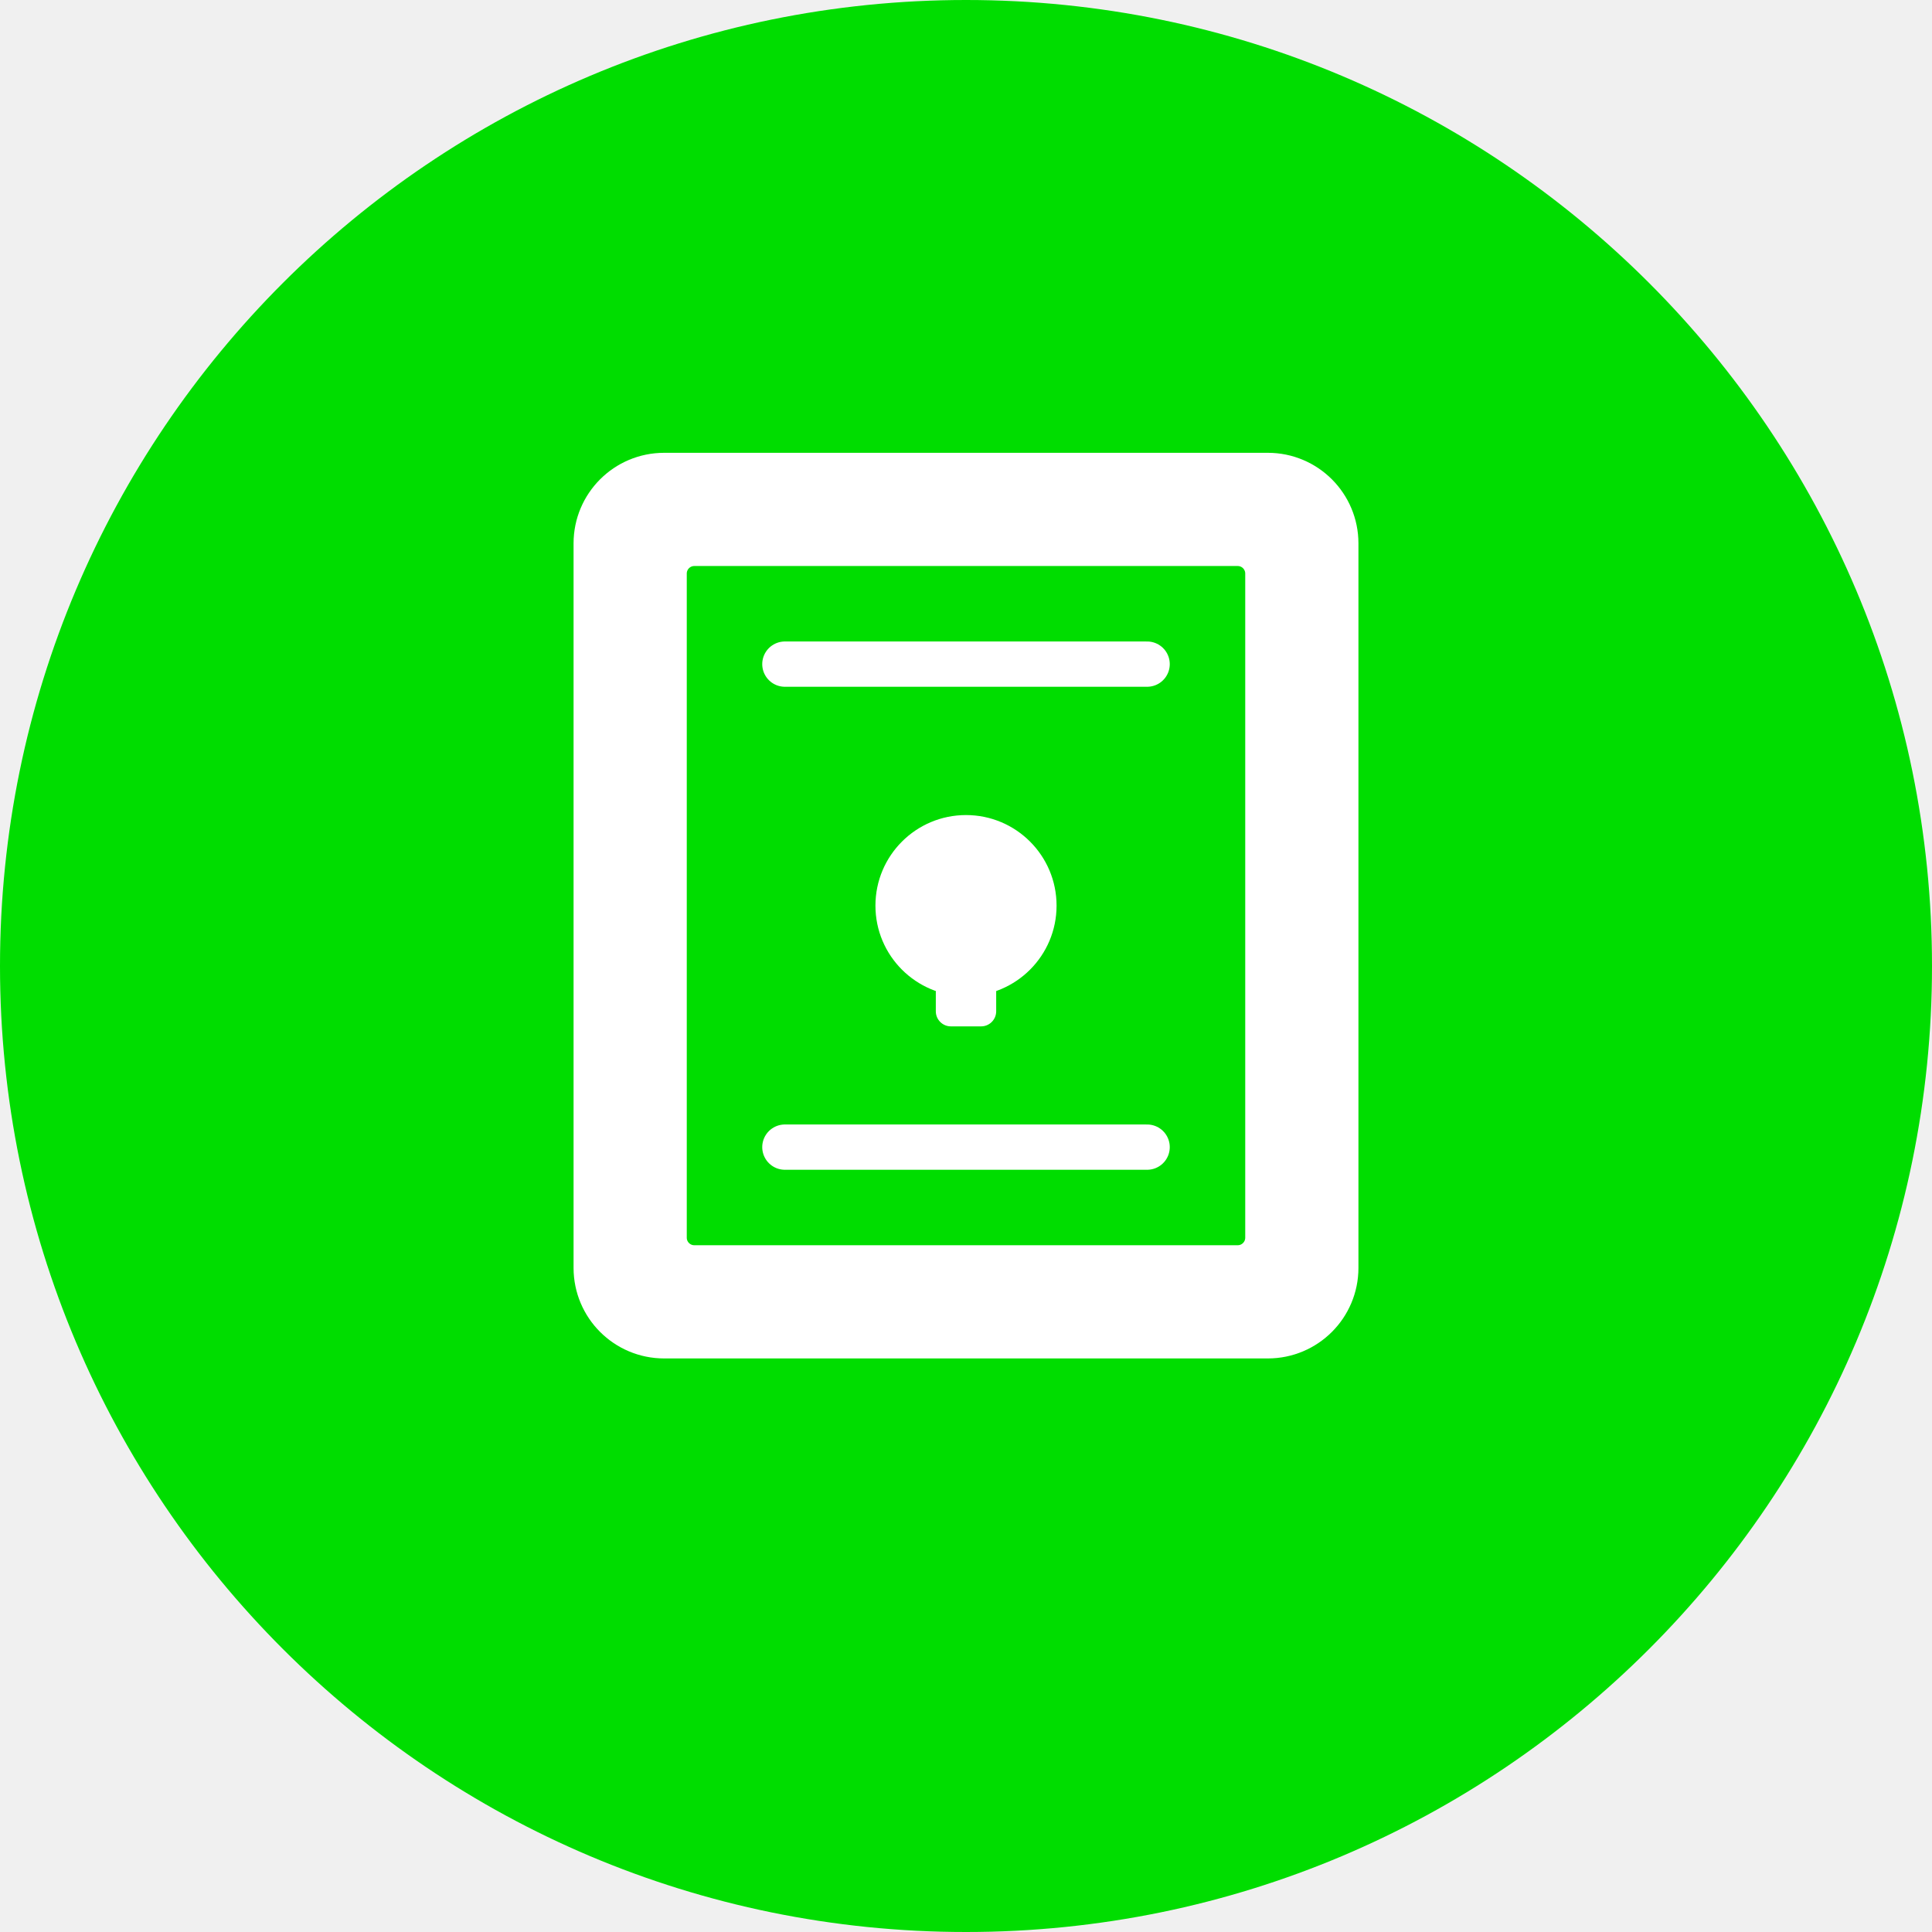
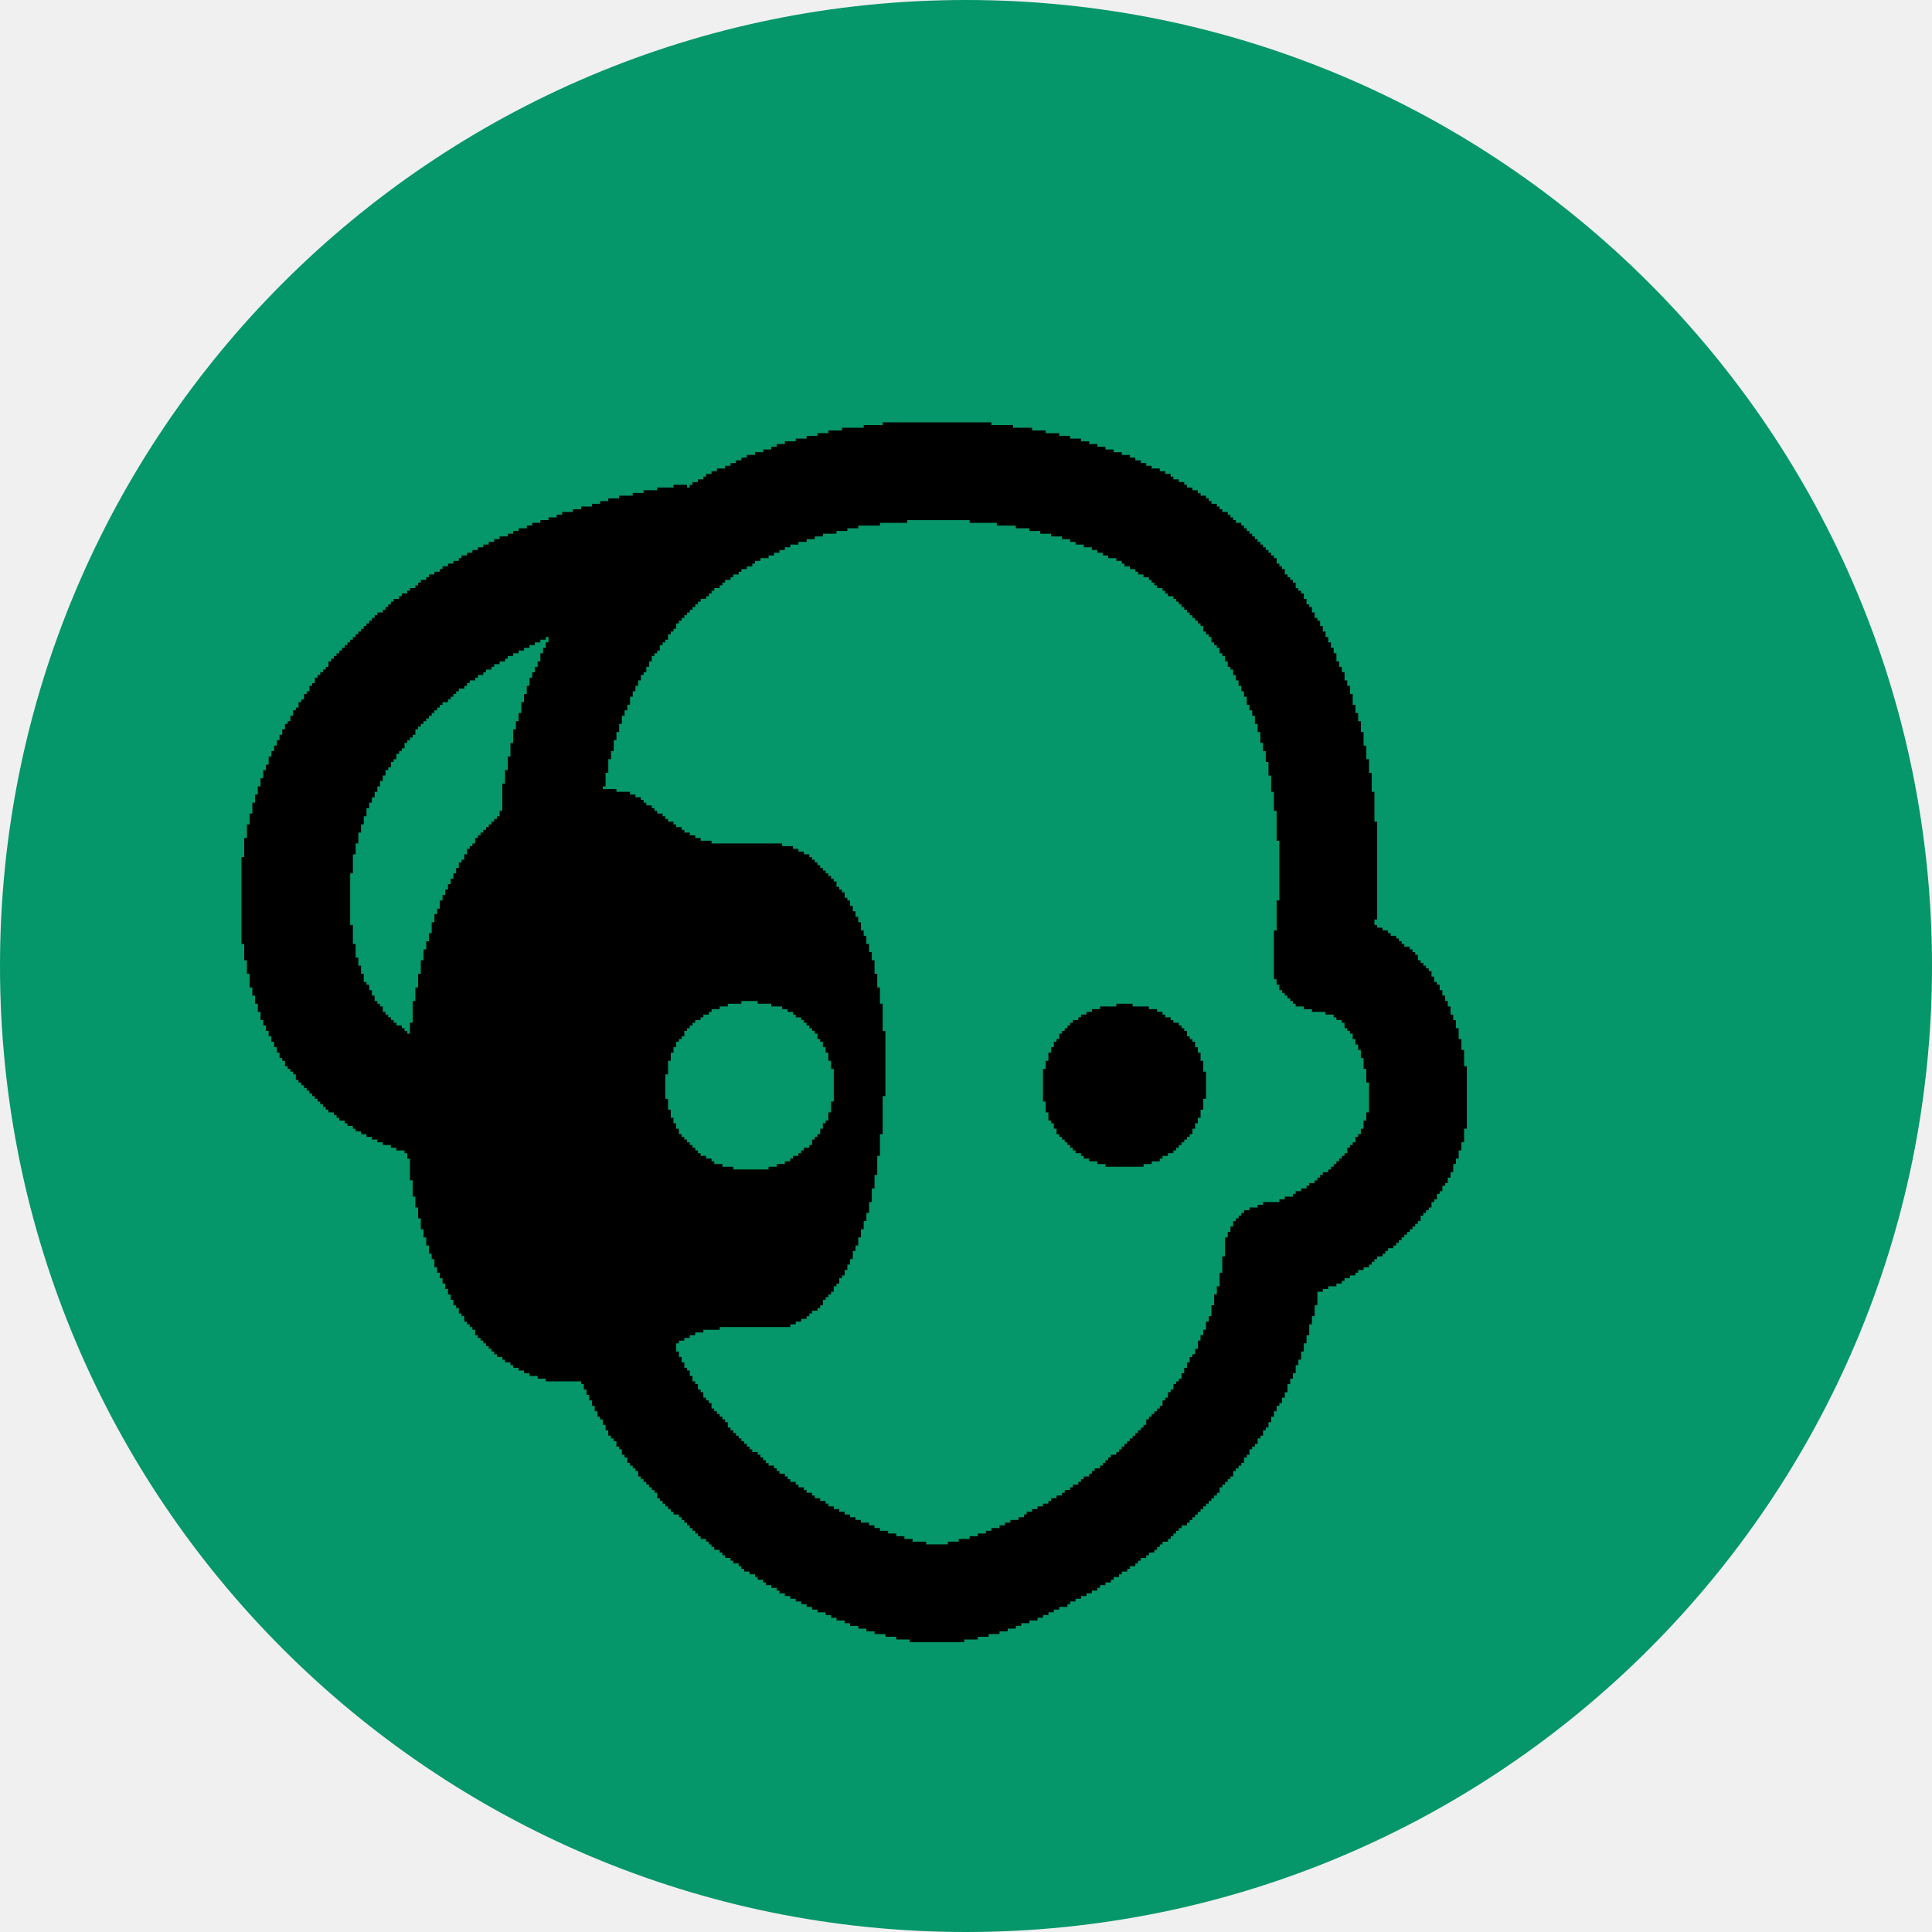
- <svg xmlns="http://www.w3.org/2000/svg" width="32" height="32" viewBox="0 0 32 32" fill="none">
-   <circle cx="16" cy="16" r="16" fill="#00dd00" />
-   <g transform="translate(6, 6)">
-     <rect x="4" y="2" width="12" height="14" rx="1" fill="white" stroke="white" stroke-width="1" />
-     <rect x="5" y="3" width="10" height="12" rx="0.5" fill="#00dd00" stroke="white" stroke-width="0.75" />
-     <circle cx="10" cy="9" r="1.5" fill="white" />
-     <rect x="9.5" y="9" width="1" height="2" fill="white" rx="0.25" />
-     <line x1="7" y1="5" x2="13" y2="5" stroke="white" stroke-width="0.75" stroke-linecap="round" />
-     <line x1="7" y1="13" x2="13" y2="13" stroke="white" stroke-width="0.75" stroke-linecap="round" />
-   </g>
+ <svg xmlns="http://www.w3.org/2000/svg" width="32" height="32" viewBox="0 0 512 512" fill="none">
+   <circle cx="256" cy="256" r="256" fill="#059669" />
+   <path d="M236 61h40v1h-40zM229 62h55v1h-55zM221 63h70v1h-70zM216 64h80v1h-80zM212 65h89v1h-89zM208 66h97v1h-97zM204 67h105v1h-105zM200 68h112v1h-112zM197 69h118v1h-118zM195 70h123v1h-123zM192 71h129v1h-129zM189 72h135v1h-135zM186 73h141v1h-141zM184 74h145v1h-145zM182 75h149v1h-149zM180 76h153v1h-153zM178 77h157v1h-157zM175 78h163v1h-163zM173 79h167v1h-167zM171 80h171v1h-171zM170 81h173v1h-173zM168 82h177v1h-177zM166 83h181v1h-181zM159 84h5v1h-5zM165 84h183v1h-183zM153 85h197v1h-197zM148 86h204v1h-204zM144 87h209v1h-209zM139 88h216v1h-216zM135 89h221v1h-221zM132 90h225v1h-225zM129 91h230v1h-230zM125 92h235v1h-235zM122 93h239v1h-239zM118 94h245v1h-245zM116 95h248v1h-248zM113 96h252v1h-252zM110 97h135v1h-135zM268 97h98v1h-98zM107 98h128v1h-128zM278 98h90v1h-90zM105 99h122v1h-122zM285 99h84v1h-84zM102 100h121v1h-121zM290 100h80v1h-80zM100 101h119v1h-119zM294 101h77v1h-77zM98 102h116v1h-116zM298 102h74v1h-74zM95 103h116v1h-116zM302 103h71v1h-71zM93 104h115v1h-115zM305 104h69v1h-69zM91 105h114v1h-114zM307 105h68v1h-68zM89 106h113v1h-113zM310 106h66v1h-66zM87 107h113v1h-113zM313 107h64v1h-64zM85 108h113v1h-113zM315 108h63v1h-63zM83 109h113v1h-113zM317 109h62v1h-62zM81 110h113v1h-113zM319 110h61v1h-61zM80 111h111v1h-111zM322 111h59v1h-59zM78 112h111v1h-111zM324 112h57v1h-57zM76 113h112v1h-112zM325 113h57v1h-57zM74 114h112v1h-112zM327 114h56v1h-56zM73 115h111v1h-111zM329 115h55v1h-55zM71 116h112v1h-112zM330 116h54v1h-54zM69 117h112v1h-112zM332 117h53v1h-53zM68 118h112v1h-112zM334 118h52v1h-52zM66 119h112v1h-112zM335 119h52v1h-52zM65 120h112v1h-112zM336 120h52v1h-52zM64 121h112v1h-112zM337 121h51v1h-51zM62 122h112v1h-112zM339 122h50v1h-50zM61 123h112v1h-112zM340 123h50v1h-50zM59 124h113v1h-113zM341 124h50v1h-50zM58 125h113v1h-113zM343 125h48v1h-48zM56 126h113v1h-113zM344 126h48v1h-48zM55 127h113v1h-113zM345 127h47v1h-47zM54 128h113v1h-113zM346 128h47v1h-47zM53 129h113v1h-113zM347 129h47v1h-47zM52 130h113v1h-113zM348 130h46v1h-46zM50 131h114v1h-114zM349 131h46v1h-46zM49 132h114v1h-114zM350 132h45v1h-45zM48 133h114v1h-114zM351 133h45v1h-45zM47 134h114v1h-114zM352 134h45v1h-45zM46 135h114v1h-114zM353 135h44v1h-44zM45 136h115v1h-115zM354 136h44v1h-44zM44 137h115v1h-115zM354 137h44v1h-44zM43 138h115v1h-115zM355 138h44v1h-44zM42 139h115v1h-115zM356 139h43v1h-43zM41 140h71v1h-71zM113 140h44v1h-44zM357 140h43v1h-43zM40 141h70v1h-70zM113 141h43v1h-43zM357 141h43v1h-43zM39 142h69v1h-69zM112 142h43v1h-43zM358 142h43v1h-43zM38 143h68v1h-68zM112 143h42v1h-42zM359 143h42v1h-42zM37 144h67v1h-67zM111 144h43v1h-43zM360 144h42v1h-42zM36 145h66v1h-66zM111 145h42v1h-42zM360 145h42v1h-42zM35 146h65v1h-65zM110 146h42v1h-42zM361 146h42v1h-42zM34 147h64v1h-64zM110 147h41v1h-41zM362 147h41v1h-41zM33 148h64v1h-64zM110 148h41v1h-41zM362 148h41v1h-41zM32 149h63v1h-63zM109 149h41v1h-41zM363 149h41v1h-41zM32 150h61v1h-61zM109 150h41v1h-41zM363 150h41v1h-41zM31 151h61v1h-61zM108 151h41v1h-41zM364 151h41v1h-41zM30 152h60v1h-60zM108 152h41v1h-41zM365 152h40v1h-40zM29 153h60v1h-60zM107 153h41v1h-41zM365 153h41v1h-41zM28 154h59v1h-59zM107 154h40v1h-40zM366 154h40v1h-40zM27 155h59v1h-59zM106 155h41v1h-41zM366 155h40v1h-40zM27 156h57v1h-57zM106 156h40v1h-40zM367 156h40v1h-40zM26 157h57v1h-57zM106 157h40v1h-40zM367 157h40v1h-40zM25 158h57v1h-57zM105 158h40v1h-40zM368 158h40v1h-40zM25 159h55v1h-55zM105 159h40v1h-40zM368 159h40v1h-40zM24 160h55v1h-55zM105 160h39v1h-39zM369 160h39v1h-39zM23 161h55v1h-55zM104 161h40v1h-40zM369 161h40v1h-40zM23 162h54v1h-54zM104 162h39v1h-39zM370 162h39v1h-39zM22 163h54v1h-54zM104 163h39v1h-39zM370 163h39v1h-39zM21 164h53v1h-53zM103 164h40v1h-40zM370 164h39v1h-39zM21 165h52v1h-52zM103 165h39v1h-39zM371 165h39v1h-39zM20 166h52v1h-52zM103 166h39v1h-39zM371 166h39v1h-39zM19 167h52v1h-52zM103 167h38v1h-38zM372 167h38v1h-38zM19 168h51v1h-51zM102 168h39v1h-39zM372 168h39v1h-39zM18 169h51v1h-51zM102 169h38v1h-38zM373 169h38v1h-38zM18 170h50v1h-50zM102 170h38v1h-38zM373 170h38v1h-38zM17 171h50v1h-50zM101 171h39v1h-39zM373 171h39v1h-39zM16 172h50v1h-50zM101 172h38v1h-38zM374 172h38v1h-38zM16 173h49v1h-49zM101 173h38v1h-38zM374 173h38v1h-38zM15 174h49v1h-49zM100 174h39v1h-39zM374 174h38v1h-38zM15 175h49v1h-49zM100 175h38v1h-38zM375 175h38v1h-38zM14 176h49v1h-49zM100 176h38v1h-38zM375 176h38v1h-38zM14 177h48v1h-48zM100 177h38v1h-38zM375 177h38v1h-38zM13 178h48v1h-48zM100 178h37v1h-37zM375 178h38v1h-38zM13 179h47v1h-47zM99 179h38v1h-38zM376 179h37v1h-37zM12 180h48v1h-48zM99 180h38v1h-38zM376 180h38v1h-38zM12 181h47v1h-47zM99 181h38v1h-38zM376 181h38v1h-38zM11 182h47v1h-47zM99 182h37v1h-37zM377 182h37v1h-37zM11 183h46v1h-46zM99 183h37v1h-37zM377 183h37v1h-37zM10 184h47v1h-47zM98 184h38v1h-38zM377 184h37v1h-37zM10 185h46v1h-46zM98 185h37v1h-37zM377 185h38v1h-38zM10 186h45v1h-45zM98 186h37v1h-37zM378 186h37v1h-37zM9 187h46v1h-46zM98 187h37v1h-37zM378 187h37v1h-37zM9 188h45v1h-45zM98 188h37v1h-37zM378 188h37v1h-37zM8 189h45v1h-45zM97 189h38v1h-38zM378 189h37v1h-37zM8 190h45v1h-45zM97 190h37v1h-37zM378 190h38v1h-38zM8 191h44v1h-44zM97 191h37v1h-37zM379 191h37v1h-37zM7 192h45v1h-45zM97 192h37v1h-37zM379 192h37v1h-37zM7 193h44v1h-44zM97 193h37v1h-37zM379 193h37v1h-37zM7 194h44v1h-44zM96 194h38v1h-38zM379 194h37v1h-37zM6 195h44v1h-44zM96 195h37v1h-37zM379 195h37v1h-37zM6 196h44v1h-44zM96 196h42v1h-42zM379 196h37v1h-37zM6 197h43v1h-43zM96 197h47v1h-47zM380 197h37v1h-37zM5 198h44v1h-44zM96 198h49v1h-49zM380 198h37v1h-37zM5 199h43v1h-43zM96 199h51v1h-51zM380 199h37v1h-37zM5 200h43v1h-43zM96 200h52v1h-52zM380 200h37v1h-37zM4 201h43v1h-43zM96 201h53v1h-53zM380 201h37v1h-37zM4 202h43v1h-43zM96 202h55v1h-55zM380 202h37v1h-37zM4 203h42v1h-42zM96 203h56v1h-56zM380 203h37v1h-37zM4 204h42v1h-42zM95 204h58v1h-58zM381 204h36v1h-36zM3 205h43v1h-43zM95 205h60v1h-60zM381 205h36v1h-36zM3 206h42v1h-42zM94 206h62v1h-62zM381 206h36v1h-36zM3 207h42v1h-42zM93 207h64v1h-64zM381 207h36v1h-36zM3 208h42v1h-42zM92 208h67v1h-67zM381 208h37v1h-37zM2 209h42v1h-42zM91 209h69v1h-69zM381 209h37v1h-37zM2 210h42v1h-42zM90 210h72v1h-72zM381 210h37v1h-37zM2 211h42v1h-42zM89 211h74v1h-74zM381 211h37v1h-37zM2 212h41v1h-41zM88 212h77v1h-77zM381 212h37v1h-37zM2 213h41v1h-41zM87 213h80v1h-80zM381 213h37v1h-37zM1 214h42v1h-42zM86 214h83v1h-83zM381 214h37v1h-37zM1 215h42v1h-42zM86 215h87v1h-87zM382 215h36v1h-36zM1 216h41v1h-41zM85 216h114v1h-114zM382 216h36v1h-36zM1 217h41v1h-41zM84 217h119v1h-119zM382 217h36v1h-36zM1 218h41v1h-41zM83 218h122v1h-122zM382 218h36v1h-36zM1 219h41v1h-41zM83 219h124v1h-124zM382 219h36v1h-36zM1 220h40v1h-40zM82 220h127v1h-127zM382 220h36v1h-36zM0 221h41v1h-41zM82 221h128v1h-128zM382 221h36v1h-36zM0 222h41v1h-41zM81 222h130v1h-130zM382 222h36v1h-36zM0 223h41v1h-41zM80 223h132v1h-132zM382 223h36v1h-36zM0 224h41v1h-41zM80 224h133v1h-133zM382 224h36v1h-36zM0 225h41v1h-41zM79 225h135v1h-135zM382 225h36v1h-36zM0 226h41v1h-41zM79 226h136v1h-136zM382 226h36v1h-36zM0 227h40v1h-40zM78 227h138v1h-138zM382 227h36v1h-36zM0 228h40v1h-40zM78 228h139v1h-139zM382 228h36v1h-36zM0 229h40v1h-40zM77 229h141v1h-141zM382 229h36v1h-36zM0 230h40v1h-40zM77 230h142v1h-142zM382 230h36v1h-36zM0 231h40v1h-40zM76 231h143v1h-143zM382 231h36v1h-36zM0 232h40v1h-40zM76 232h144v1h-144zM382 232h36v1h-36zM0 233h40v1h-40zM75 233h146v1h-146zM382 233h36v1h-36zM0 234h40v1h-40zM75 234h147v1h-147zM382 234h36v1h-36zM0 235h40v1h-40zM74 235h148v1h-148zM382 235h36v1h-36zM0 236h40v1h-40zM74 236h149v1h-149zM382 236h36v1h-36zM0 237h40v1h-40zM73 237h151v1h-151zM381 237h37v1h-37zM0 238h40v1h-40zM73 238h151v1h-151zM381 238h37v1h-37zM0 239h40v1h-40zM73 239h152v1h-152zM381 239h37v1h-37zM0 240h40v1h-40zM72 240h153v1h-153zM381 240h37v1h-37zM0 241h40v1h-40zM72 241h154v1h-154zM381 241h37v1h-37zM0 242h40v1h-40zM71 242h155v1h-155zM381 242h37v1h-37zM0 243h40v1h-40zM71 243h156v1h-156zM381 243h37v1h-37zM0 244h40v1h-40zM71 244h156v1h-156zM381 244h36v1h-36zM0 245h40v1h-40zM70 245h158v1h-158zM381 245h36v1h-36zM0 246h41v1h-41zM70 246h158v1h-158zM381 246h37v1h-37zM0 247h41v1h-41zM70 247h158v1h-158zM381 247h39v1h-39zM0 248h41v1h-41zM70 248h159v1h-159zM380 248h42v1h-42zM0 249h41v1h-41zM69 249h160v1h-160zM380 249h43v1h-43zM0 250h41v1h-41zM69 250h161v1h-161zM380 250h45v1h-45zM0 251h41v1h-41zM69 251h161v1h-161zM380 251h46v1h-46zM0 252h41v1h-41zM68 252h162v1h-162zM380 252h47v1h-47zM1 253h41v1h-41zM68 253h163v1h-163zM380 253h48v1h-48zM1 254h41v1h-41zM68 254h163v1h-163zM380 254h50v1h-50zM1 255h41v1h-41zM67 255h164v1h-164zM380 255h51v1h-51zM1 256h41v1h-41zM67 256h165v1h-165zM380 256h52v1h-52zM1 257h41v1h-41zM67 257h165v1h-165zM380 257h53v1h-53zM1 258h42v1h-42zM67 258h165v1h-165zM380 258h53v1h-53zM2 259h41v1h-41zM66 259h167v1h-167zM380 259h54v1h-54zM2 260h41v1h-41zM66 260h167v1h-167zM380 260h55v1h-55zM2 261h42v1h-42zM66 261h167v1h-167zM380 261h56v1h-56zM2 262h42v1h-42zM66 262h167v1h-167zM380 262h57v1h-57zM2 263h42v1h-42zM66 263h167v1h-167zM380 263h58v1h-58zM3 264h42v1h-42zM65 264h169v1h-169zM380 264h58v1h-58zM3 265h42v1h-42zM65 265h169v1h-169zM380 265h59v1h-59zM3 266h42v1h-42zM65 266h169v1h-169zM381 266h58v1h-58zM3 267h43v1h-43zM65 267h169v1h-169zM381 267h59v1h-59zM3 268h44v1h-44zM65 268h169v1h-169zM382 268h59v1h-59zM4 269h43v1h-43zM64 269h171v1h-171zM382 269h59v1h-59zM4 270h44v1h-44zM64 270h171v1h-171zM383 270h59v1h-59zM4 271h44v1h-44zM64 271h171v1h-171zM384 271h58v1h-58zM5 272h44v1h-44zM64 272h171v1h-171zM385 272h58v1h-58zM5 273h44v1h-44zM64 273h171v1h-171zM386 273h57v1h-57zM5 274h45v1h-45zM63 274h121v1h-121zM190 274h45v1h-45zM387 274h57v1h-57zM6 275h45v1h-45zM63 275h116v1h-116zM195 275h41v1h-41zM322 275h6v1h-6zM388 275h56v1h-56zM6 276h46v1h-46zM63 276h113v1h-113zM199 276h37v1h-37zM316 276h18v1h-18zM391 276h54v1h-54zM6 277h46v1h-46zM63 277h110v1h-110zM201 277h35v1h-35zM313 277h24v1h-24zM394 277h51v1h-51zM7 278h46v1h-46zM63 278h109v1h-109zM203 278h33v1h-33zM311 278h28v1h-28zM399 278h46v1h-46zM7 279h47v1h-47zM63 279h107v1h-107zM204 279h32v1h-32zM309 279h31v1h-31zM402 279h44v1h-44zM7 280h48v1h-48zM63 280h106v1h-106zM206 280h30v1h-30zM308 280h34v1h-34zM403 280h43v1h-43zM8 281h48v1h-48zM63 281h104v1h-104zM207 281h29v1h-29zM306 281h37v1h-37zM405 281h42v1h-42zM8 282h49v1h-49zM62 282h104v1h-104zM208 282h28v1h-28zM305 282h40v1h-40zM406 282h41v1h-41zM9 283h50v1h-50zM62 283h103v1h-103zM209 283h27v1h-27zM304 283h42v1h-42zM406 283h41v1h-41zM9 284h51v1h-51zM62 284h102v1h-102zM210 284h26v1h-26zM303 284h44v1h-44zM407 284h41v1h-41zM10 285h51v1h-51zM62 285h101v1h-101zM211 285h26v1h-26zM302 285h46v1h-46zM408 285h40v1h-40zM10 286h153v1h-153zM212 286h25v1h-25zM301 286h47v1h-47zM409 286h39v1h-39zM11 287h151v1h-151zM212 287h25v1h-25zM301 287h48v1h-48zM409 287h39v1h-39zM11 288h150v1h-150zM213 288h24v1h-24zM300 288h50v1h-50zM410 288h39v1h-39zM12 289h148v1h-148zM214 289h23v1h-23zM299 289h52v1h-52zM410 289h39v1h-39zM12 290h148v1h-148zM214 290h23v1h-23zM299 290h52v1h-52zM411 290h38v1h-38zM13 291h146v1h-146zM215 291h22v1h-22zM298 291h54v1h-54zM411 291h38v1h-38zM13 292h146v1h-146zM215 292h22v1h-22zM298 292h54v1h-54zM412 292h38v1h-38zM14 293h144v1h-144zM216 293h21v1h-21zM297 293h56v1h-56zM412 293h38v1h-38zM14 294h144v1h-144zM216 294h21v1h-21zM297 294h56v1h-56zM412 294h38v1h-38zM15 295h143v1h-143zM216 295h21v1h-21zM297 295h56v1h-56zM413 295h37v1h-37zM16 296h141v1h-141zM217 296h20v1h-20zM296 296h58v1h-58zM413 296h37v1h-37zM16 297h141v1h-141zM217 297h20v1h-20zM296 297h58v1h-58zM413 297h37v1h-37zM17 298h140v1h-140zM217 298h20v1h-20zM296 298h58v1h-58zM413 298h38v1h-38zM18 299h139v1h-139zM218 299h19v1h-19zM295 299h59v1h-59zM414 299h37v1h-37zM19 300h138v1h-138zM218 300h19v1h-19zM295 300h60v1h-60zM414 300h37v1h-37zM20 301h136v1h-136zM218 301h19v1h-19zM295 301h60v1h-60zM414 301h37v1h-37zM20 302h136v1h-136zM218 302h19v1h-19zM295 302h60v1h-60zM414 302h37v1h-37zM21 303h135v1h-135zM218 303h19v1h-19zM295 303h60v1h-60zM414 303h37v1h-37zM22 304h134v1h-134zM218 304h19v1h-19zM295 304h60v1h-60zM415 304h36v1h-36zM23 305h133v1h-133zM218 305h19v1h-19zM295 305h60v1h-60zM415 305h36v1h-36zM24 306h132v1h-132zM218 306h19v1h-19zM295 306h60v1h-60zM415 306h36v1h-36zM25 307h131v1h-131zM218 307h19v1h-19zM295 307h60v1h-60zM415 307h36v1h-36zM26 308h130v1h-130zM218 308h19v1h-19zM295 308h60v1h-60zM415 308h36v1h-36zM27 309h129v1h-129zM218 309h18v1h-18zM295 309h60v1h-60zM415 309h36v1h-36zM28 310h129v1h-129zM218 310h18v1h-18zM295 310h59v1h-59zM415 310h36v1h-36zM29 311h128v1h-128zM217 311h19v1h-19zM296 311h58v1h-58zM415 311h36v1h-36zM30 312h127v1h-127zM217 312h19v1h-19zM296 312h58v1h-58zM415 312h36v1h-36zM31 313h126v1h-126zM217 313h19v1h-19zM296 313h58v1h-58zM415 313h36v1h-36zM32 314h126v1h-126zM217 314h19v1h-19zM296 314h57v1h-57zM415 314h36v1h-36zM34 315h124v1h-124zM216 315h20v1h-20zM297 315h56v1h-56zM414 315h37v1h-37zM35 316h123v1h-123zM216 316h20v1h-20zM297 316h56v1h-56zM414 316h37v1h-37zM36 317h123v1h-123zM216 317h20v1h-20zM297 317h55v1h-55zM414 317h37v1h-37zM38 318h121v1h-121zM215 318h21v1h-21zM298 318h54v1h-54zM413 318h38v1h-38zM39 319h121v1h-121zM214 319h22v1h-22zM299 319h52v1h-52zM413 319h38v1h-38zM41 320h119v1h-119zM214 320h22v1h-22zM299 320h52v1h-52zM413 320h38v1h-38zM42 321h119v1h-119zM213 321h23v1h-23zM300 321h50v1h-50zM412 321h38v1h-38zM44 322h117v1h-117zM213 322h23v1h-23zM300 322h50v1h-50zM412 322h38v1h-38zM46 323h116v1h-116zM212 323h23v1h-23zM301 323h48v1h-48zM411 323h39v1h-39zM48 324h115v1h-115zM211 324h24v1h-24zM302 324h46v1h-46zM410 324h40v1h-40zM50 325h114v1h-114zM210 325h25v1h-25zM303 325h44v1h-44zM410 325h40v1h-40zM52 326h113v1h-113zM210 326h25v1h-25zM304 326h42v1h-42zM409 326h40v1h-40zM55 327h111v1h-111zM209 327h26v1h-26zM305 327h40v1h-40zM408 327h41v1h-41zM57 328h110v1h-110zM207 328h28v1h-28zM306 328h38v1h-38zM407 328h42v1h-42zM60 329h108v1h-108zM206 329h29v1h-29zM307 329h36v1h-36zM407 329h41v1h-41zM61 330h108v1h-108zM205 330h30v1h-30zM309 330h32v1h-32zM406 330h42v1h-42zM61 331h110v1h-110zM203 331h31v1h-31zM310 331h29v1h-29zM405 331h43v1h-43zM62 332h111v1h-111zM202 332h32v1h-32zM312 332h26v1h-26zM404 332h43v1h-43zM62 333h112v1h-112zM200 333h34v1h-34zM315 333h20v1h-20zM403 333h44v1h-44zM62 334h115v1h-115zM197 334h37v1h-37zM318 334h14v1h-14zM402 334h44v1h-44zM62 335h119v1h-119zM194 335h40v1h-40zM401 335h45v1h-45zM62 336h172v1h-172zM400 336h46v1h-46zM62 337h172v1h-172zM398 337h47v1h-47zM62 338h171v1h-171zM397 338h48v1h-48zM62 339h171v1h-171zM396 339h48v1h-48zM63 340h170v1h-170zM395 340h49v1h-49zM63 341h170v1h-170zM393 341h50v1h-50zM63 342h170v1h-170zM392 342h50v1h-50zM63 343h169v1h-169zM390 343h52v1h-52zM63 344h169v1h-169zM388 344h53v1h-53zM63 345h169v1h-169zM387 345h53v1h-53zM64 346h168v1h-168zM384 346h56v1h-56zM64 347h168v1h-168zM382 347h57v1h-57zM64 348h167v1h-167zM376 348h62v1h-62zM64 349h167v1h-167zM374 349h64v1h-64zM65 350h166v1h-166zM371 350h66v1h-66zM65 351h166v1h-166zM369 351h67v1h-67zM65 352h165v1h-165zM368 352h67v1h-67zM65 353h165v1h-165zM367 353h67v1h-67zM66 354h164v1h-164zM366 354h68v1h-68zM66 355h163v1h-163zM365 355h68v1h-68zM66 356h163v1h-163zM365 356h67v1h-67zM66 357h163v1h-163zM364 357h67v1h-67zM67 358h161v1h-161zM364 358h66v1h-66zM67 359h161v1h-161zM363 359h66v1h-66zM67 360h161v1h-161zM363 360h65v1h-65zM68 361h159v1h-159zM362 361h65v1h-65zM68 362h159v1h-159zM362 362h64v1h-64zM68 363h159v1h-159zM362 363h63v1h-63zM69 364h157v1h-157zM362 364h62v1h-62zM69 365h157v1h-157zM362 365h60v1h-60zM69 366h156v1h-156zM362 366h59v1h-59zM70 367h155v1h-155zM362 367h58v1h-58zM70 368h155v1h-155zM361 368h57v1h-57zM71 369h153v1h-153zM361 369h56v1h-56zM71 370h153v1h-153zM361 370h55v1h-55zM71 371h152v1h-152zM361 371h54v1h-54zM72 372h151v1h-151zM361 372h52v1h-52zM72 373h150v1h-150zM361 373h50v1h-50zM73 374h149v1h-149zM360 374h50v1h-50zM73 375h148v1h-148zM360 375h48v1h-48zM74 376h146v1h-146zM360 376h46v1h-46zM74 377h146v1h-146zM360 377h45v1h-45zM75 378h144v1h-144zM360 378h43v1h-43zM75 379h143v1h-143zM359 379h41v1h-41zM76 380h142v1h-142zM359 380h39v1h-39zM76 381h141v1h-141zM359 381h37v1h-37zM77 382h139v1h-139zM358 382h38v1h-38zM77 383h138v1h-138zM358 383h38v1h-38zM78 384h136v1h-136zM358 384h38v1h-38zM78 385h136v1h-136zM358 385h38v1h-38zM79 386h134v1h-134zM357 386h38v1h-38zM80 387h132v1h-132zM357 387h38v1h-38zM80 388h130v1h-130zM357 388h38v1h-38zM81 389h128v1h-128zM357 389h38v1h-38zM82 390h126v1h-126zM356 390h38v1h-38zM82 391h124v1h-124zM356 391h38v1h-38zM83 392h121v1h-121zM355 392h39v1h-39zM84 393h118v1h-118zM355 393h38v1h-38zM85 394h91v1h-91zM355 394h38v1h-38zM86 395h84v1h-84zM354 395h39v1h-39zM86 396h81v1h-81zM354 396h39v1h-39zM87 397h78v1h-78zM353 397h39v1h-39zM88 398h75v1h-75zM353 398h39v1h-39zM89 399h72v1h-72zM352 399h40v1h-40zM90 400h70v1h-70zM352 400h39v1h-39zM91 401h69v1h-69zM352 401h39v1h-39zM92 402h68v1h-68zM351 402h40v1h-40zM93 403h68v1h-68zM351 403h39v1h-39zM94 404h67v1h-67zM350 404h40v1h-40zM96 405h66v1h-66zM349 405h41v1h-41zM97 406h65v1h-65zM349 406h40v1h-40zM99 407h64v1h-64zM348 407h41v1h-41zM100 408h63v1h-63zM348 408h40v1h-40zM102 409h62v1h-62zM347 409h41v1h-41zM104 410h61v1h-61zM347 410h41v1h-41zM106 411h59v1h-59zM346 411h41v1h-41zM109 412h57v1h-57zM346 412h41v1h-41zM112 413h54v1h-54zM345 413h41v1h-41zM125 414h42v1h-42zM344 414h42v1h-42zM126 415h42v1h-42zM343 415h42v1h-42zM126 416h42v1h-42zM343 416h42v1h-42zM127 417h42v1h-42zM342 417h43v1h-43zM127 418h43v1h-43zM341 418h43v1h-43zM128 419h42v1h-42zM341 419h43v1h-43zM128 420h43v1h-43zM340 420h43v1h-43zM129 421h43v1h-43zM339 421h44v1h-44zM129 422h44v1h-44zM339 422h43v1h-43zM130 423h43v1h-43zM338 423h43v1h-43zM130 424h44v1h-44zM337 424h44v1h-44zM131 425h44v1h-44zM336 425h44v1h-44zM131 426h45v1h-45zM335 426h45v1h-45zM132 427h45v1h-45zM334 427h45v1h-45zM133 428h45v1h-45zM333 428h46v1h-46zM133 429h46v1h-46zM333 429h45v1h-45zM134 430h45v1h-45zM332 430h46v1h-46zM134 431h46v1h-46zM331 431h46v1h-46zM135 432h46v1h-46zM330 432h46v1h-46zM135 433h47v1h-47zM329 433h47v1h-47zM136 434h47v1h-47zM328 434h47v1h-47zM137 435h47v1h-47zM327 435h47v1h-47zM138 436h47v1h-47zM326 436h48v1h-48zM138 437h48v1h-48zM325 437h48v1h-48zM139 438h48v1h-48zM324 438h48v1h-48zM140 439h48v1h-48zM323 439h48v1h-48zM140 440h50v1h-50zM322 440h49v1h-49zM141 441h50v1h-50zM320 441h50v1h-50zM142 442h50v1h-50zM319 442h50v1h-50zM142 443h51v1h-51zM318 443h51v1h-51zM143 444h51v1h-51zM317 444h51v1h-51zM144 445h52v1h-52zM316 445h51v1h-51zM145 446h52v1h-52zM314 446h52v1h-52zM146 447h52v1h-52zM313 447h52v1h-52zM146 448h54v1h-54zM312 448h53v1h-53zM147 449h54v1h-54zM310 449h54v1h-54zM148 450h54v1h-54zM309 450h54v1h-54zM149 451h55v1h-55zM308 451h54v1h-54zM150 452h55v1h-55zM306 452h55v1h-55zM151 453h56v1h-56zM305 453h55v1h-55zM152 454h56v1h-56zM303 454h57v1h-57zM153 455h57v1h-57zM302 455h57v1h-57zM153 456h58v1h-58zM300 456h58v1h-58zM154 457h59v1h-59zM298 457h59v1h-59zM155 458h60v1h-60zM297 458h59v1h-59zM156 459h60v1h-60zM295 459h60v1h-60zM157 460h61v1h-61zM293 460h61v1h-61zM158 461h62v1h-62zM291 461h62v1h-62zM159 462h63v1h-63zM289 462h63v1h-63zM161 463h63v1h-63zM288 463h63v1h-63zM162 464h64v1h-64zM286 464h64v1h-64zM163 465h65v1h-65zM283 465h66v1h-66zM164 466h67v1h-67zM281 466h67v1h-67zM165 467h68v1h-68zM279 467h67v1h-67zM166 468h69v1h-69zM276 468h69v1h-69zM167 469h71v1h-71zM274 469h70v1h-70zM168 470h73v1h-73zM271 470h72v1h-72zM169 471h75v1h-75zM268 471h74v1h-74zM171 472h76v1h-76zM264 472h77v1h-77zM172 473h80v1h-80zM260 473h79v1h-79zM173 474h165v1h-165zM174 475h163v1h-163zM176 476h160v1h-160zM177 477h157v1h-157zM178 478h155v1h-155zM180 479h151v1h-151zM181 480h149v1h-149zM183 481h146v1h-146zM184 482h143v1h-143zM185 483h141v1h-141zM187 484h137v1h-137zM189 485h134v1h-134zM190 486h131v1h-131zM192 487h128v1h-128zM193 488h125v1h-125zM195 489h121v1h-121zM197 490h118v1h-118zM198 491h115v1h-115zM200 492h111v1h-111zM202 493h107v1h-107zM204 494h103v1h-103zM206 495h99v1h-99zM208 496h96v1h-96zM210 497h91v1h-91zM212 498h87v1h-87zM215 499h82v1h-82zM217 500h78v1h-78zM219 501h74v1h-74zM222 502h68v1h-68zM224 503h63v1h-63zM227 504h58v1h-58zM230 505h52v1h-52zM233 506h46v1h-46zM237 507h38v1h-38zM241 508h30v1h-30zM246 509h20v1h-20z" fill="#000000" fill-rule="evenodd" transform="translate(64 68) scale(0.72)" />
</svg>
